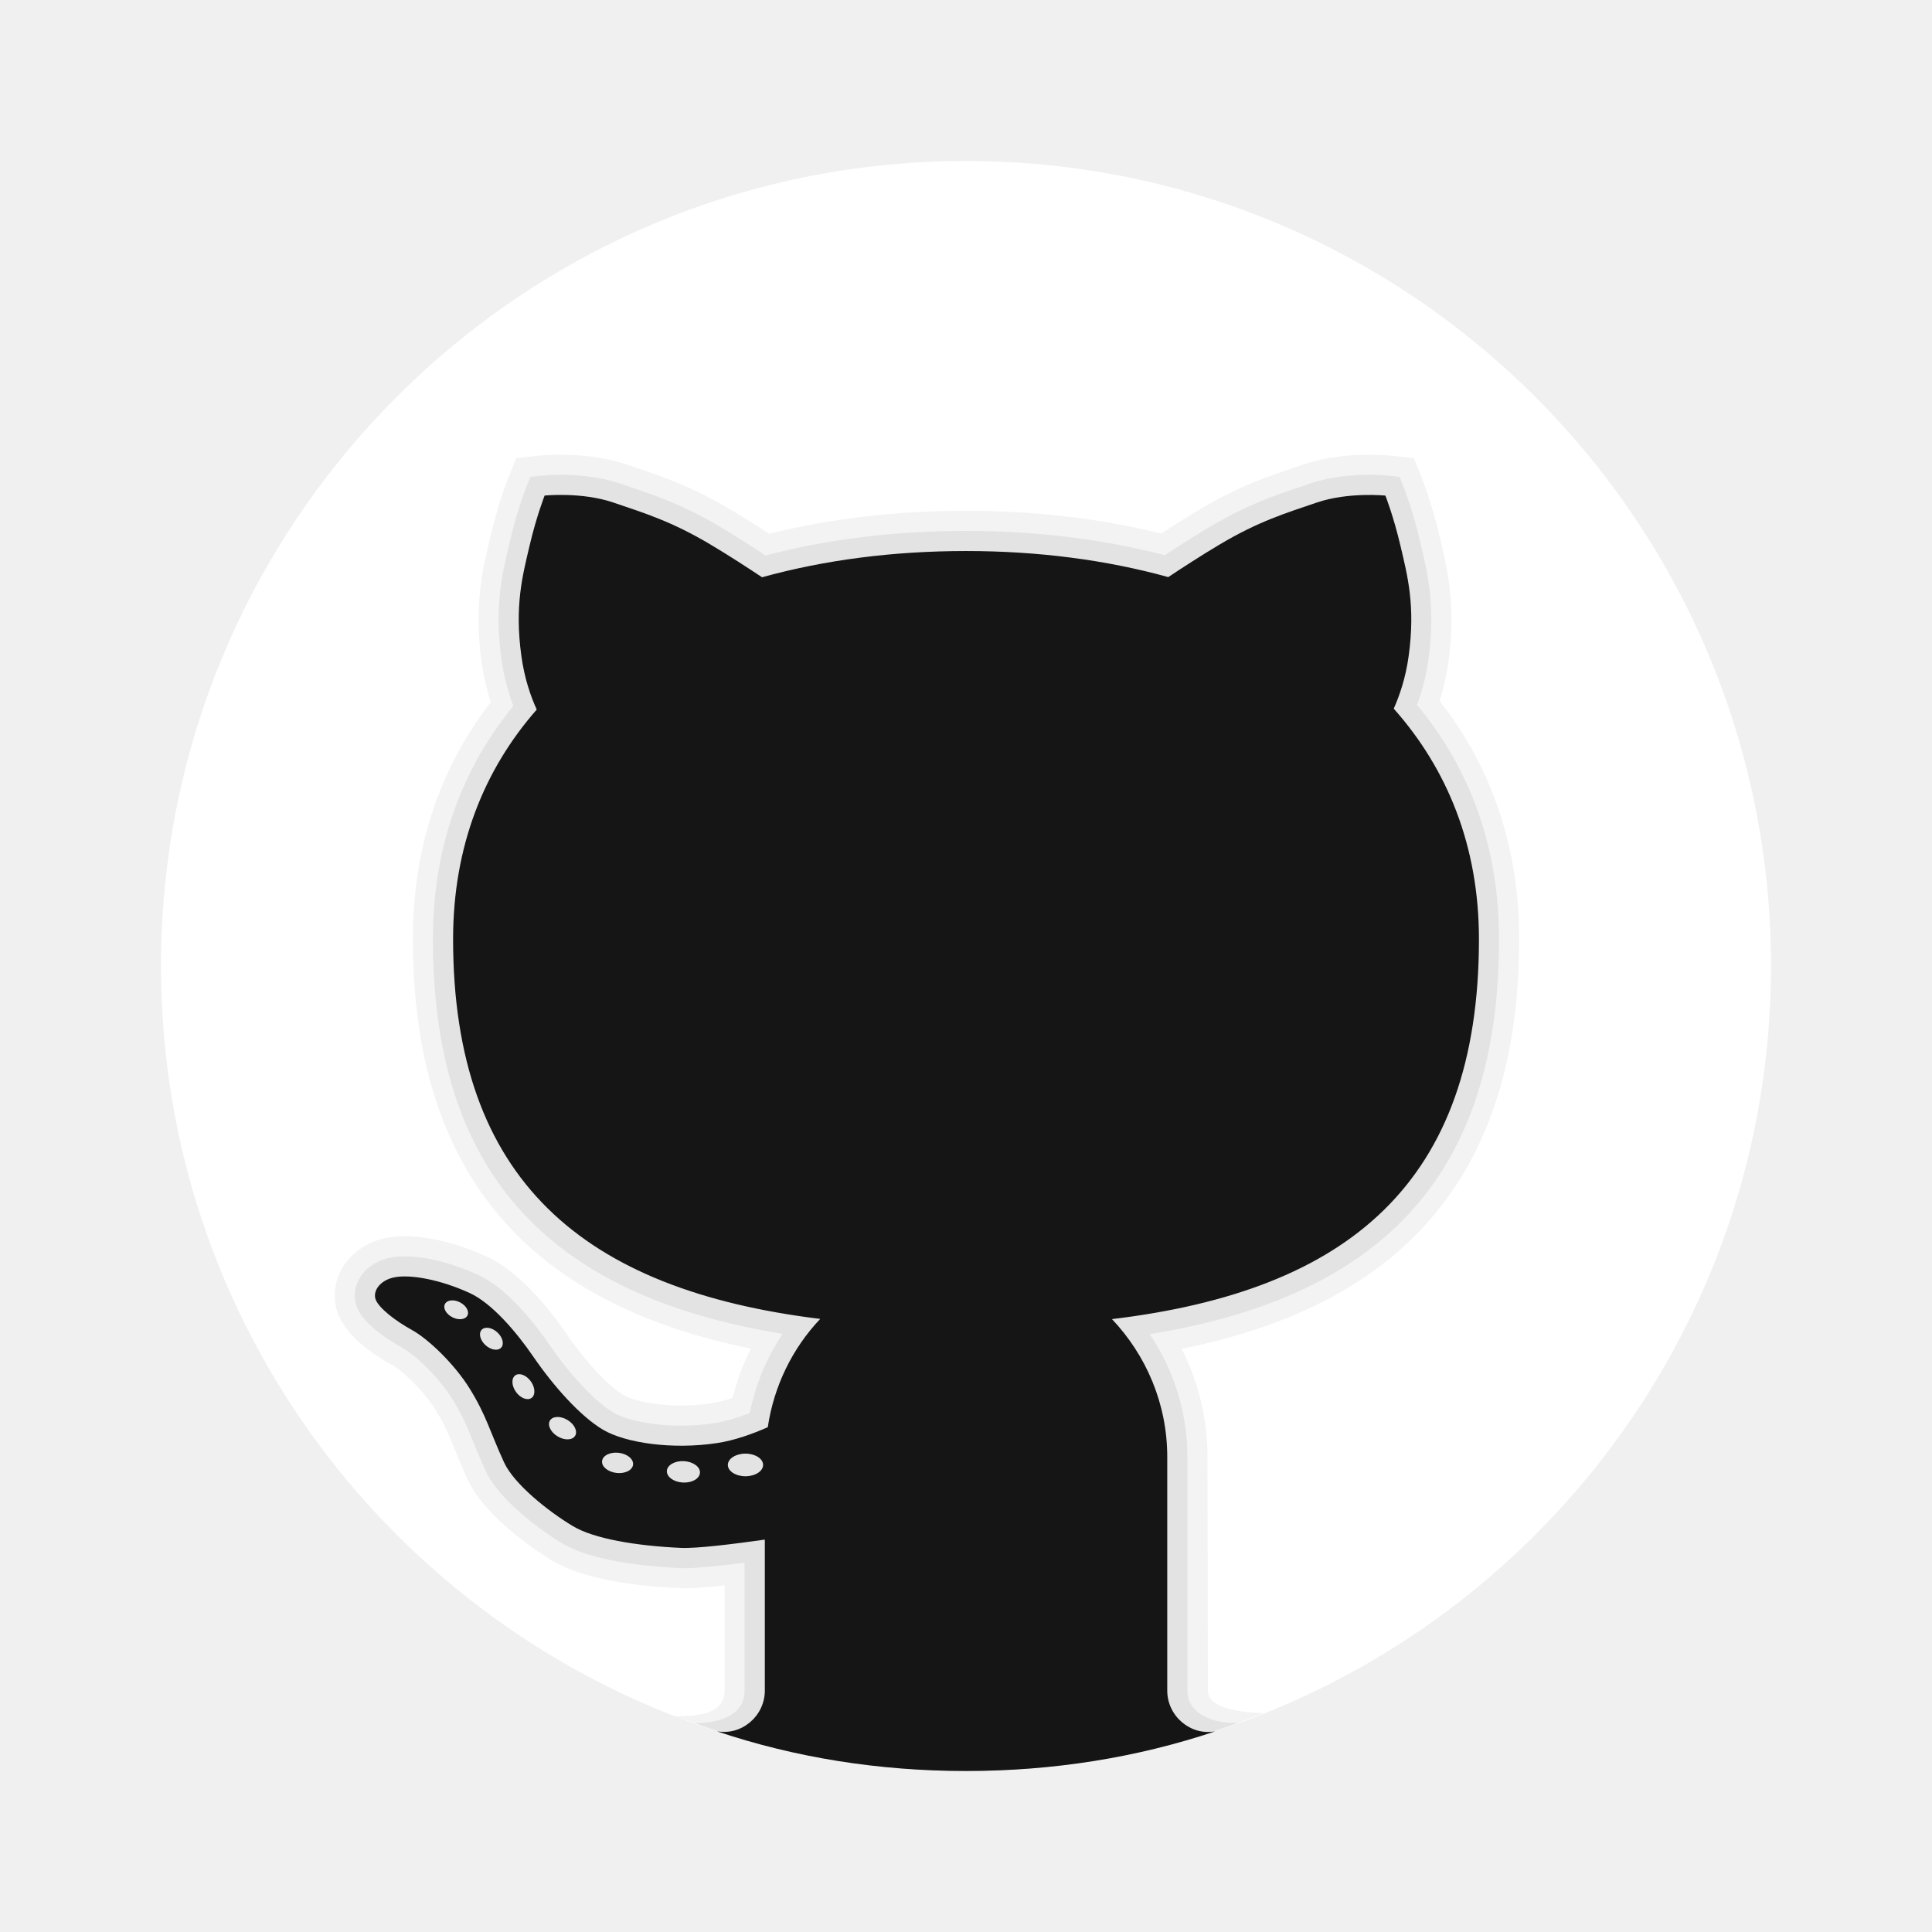
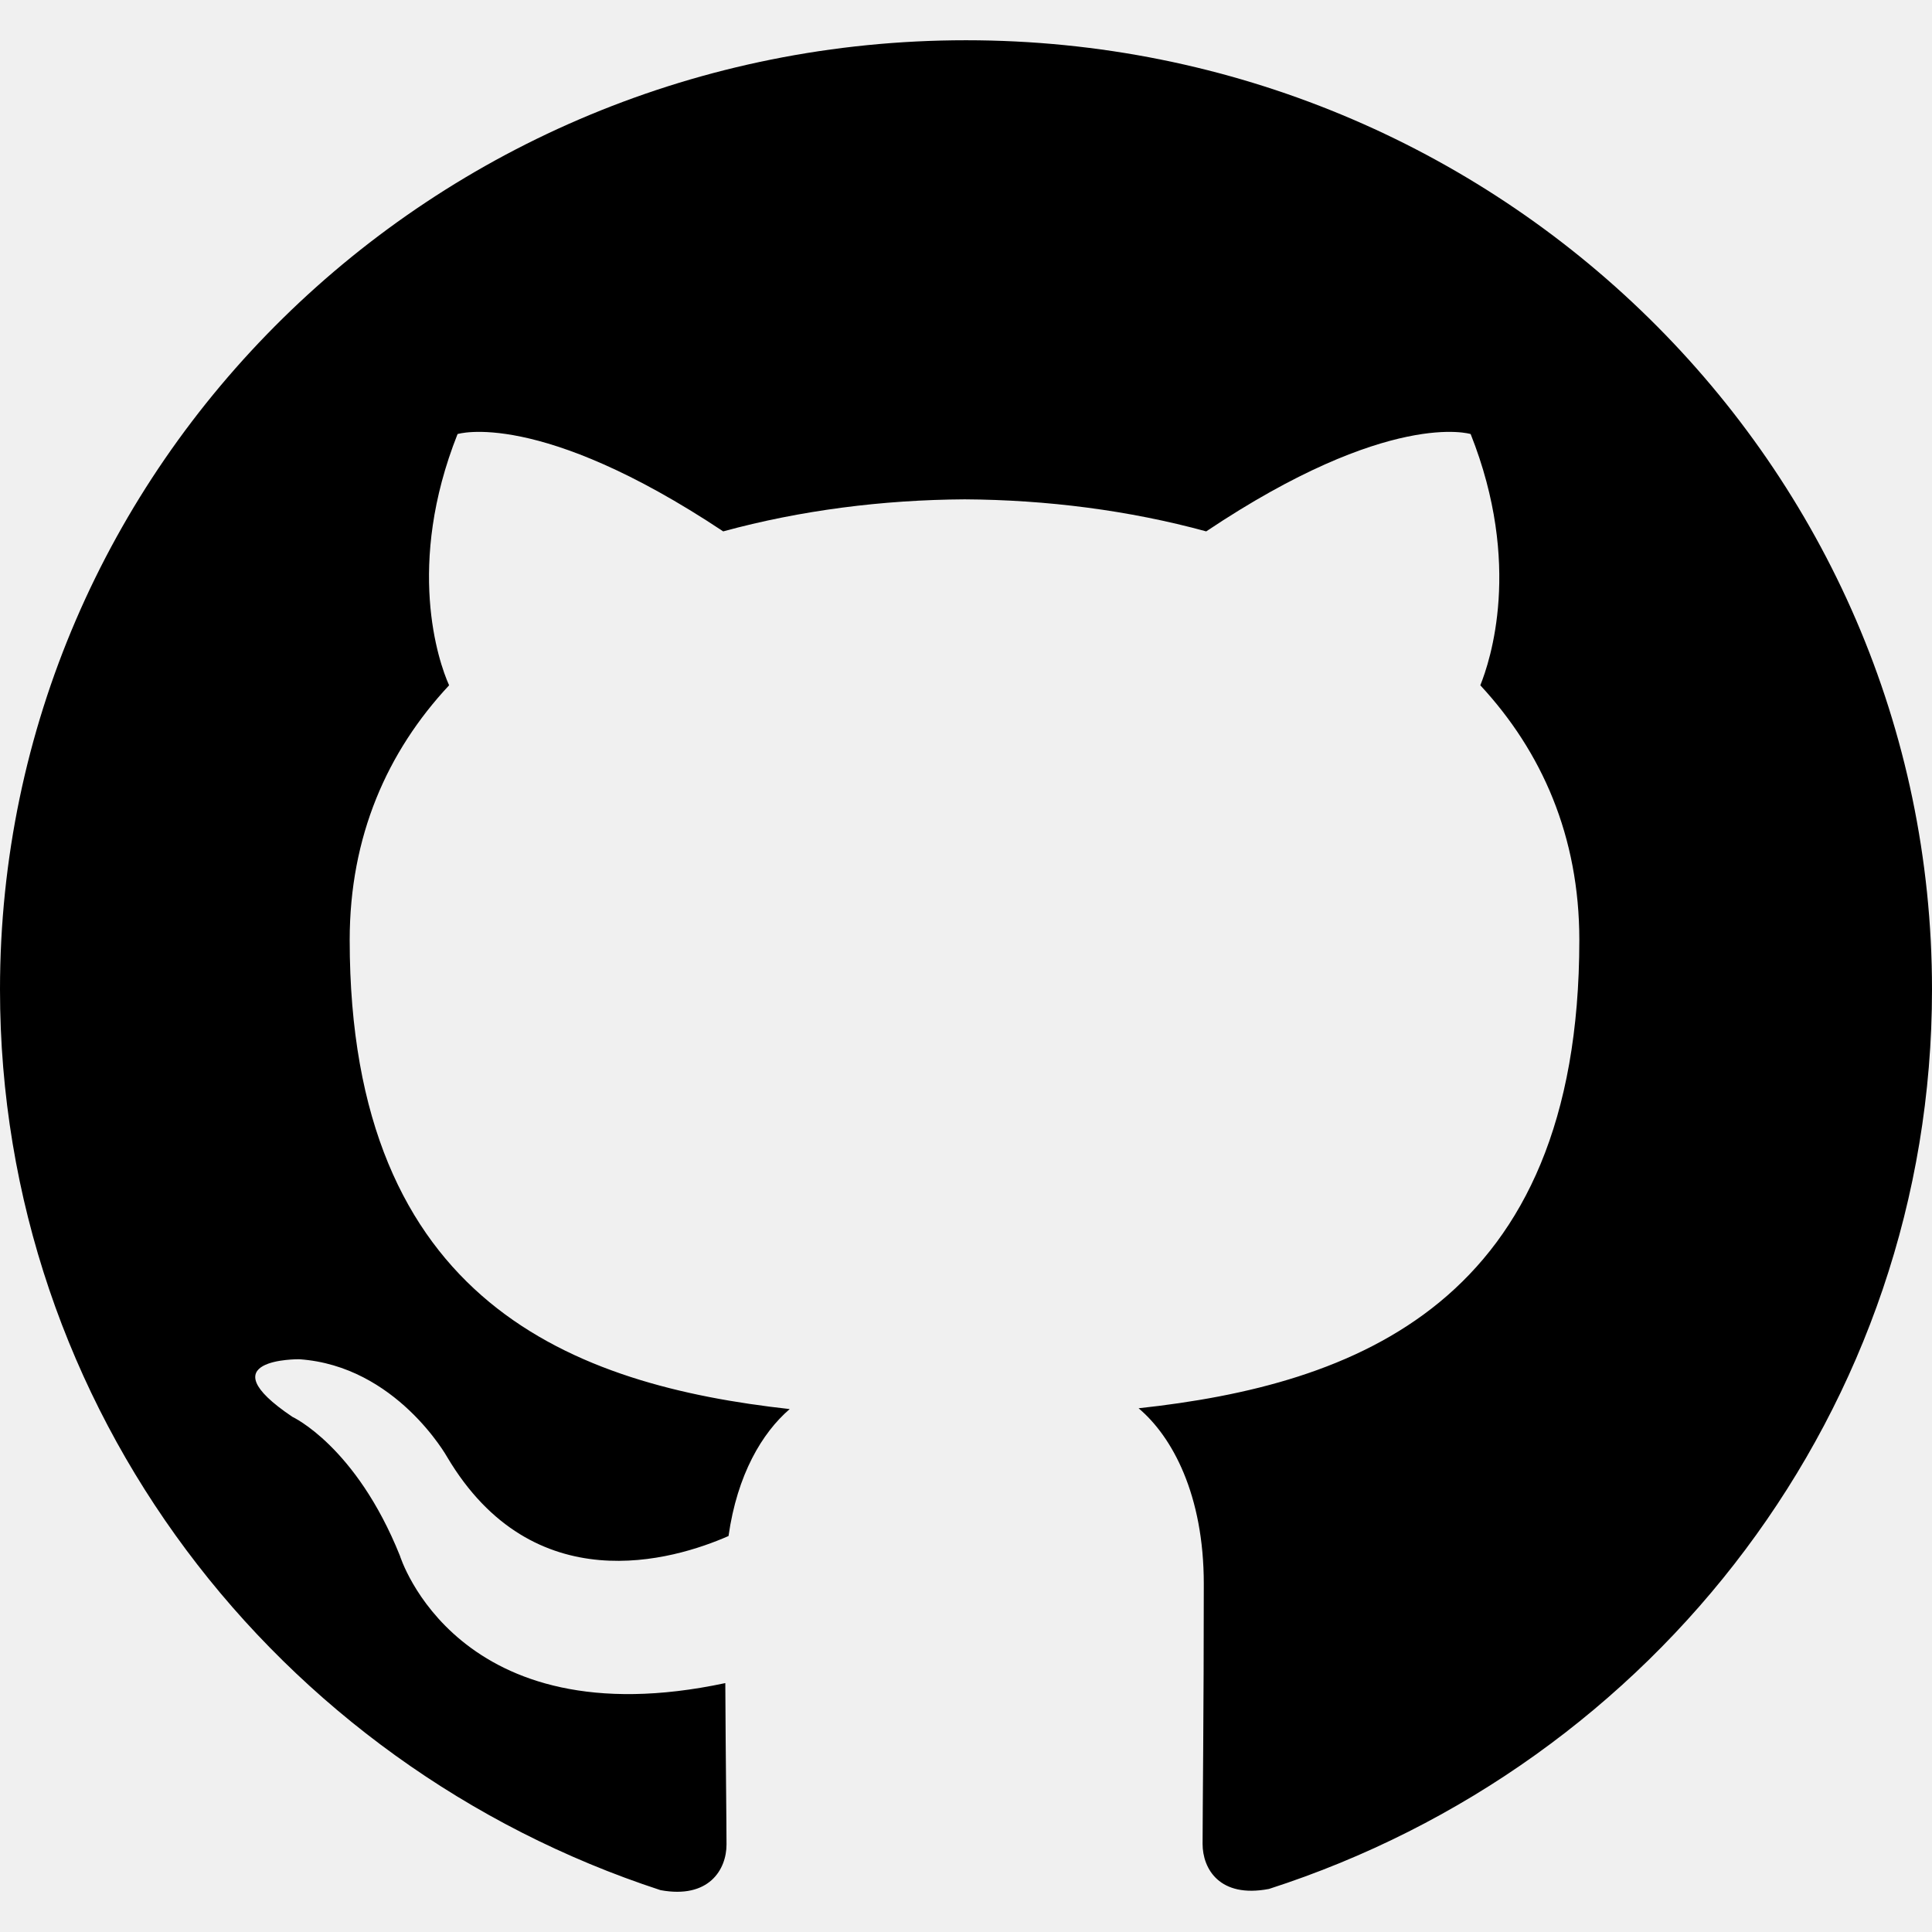
- <svg xmlns="http://www.w3.org/2000/svg" viewBox="0 0 48 48" width="48px" height="48px" version="1.1" id="svg15">
-   <defs id="defs19" />
-   <linearGradient id="rL2wppHyxHVbobwndsT6Ca" x1="4" x2="44" y1="23.508" y2="23.508" gradientUnits="userSpaceOnUse">
-     <stop offset="0" stop-color="#4c4c4c" id="stop2" />
-     <stop offset="1" stop-color="#343434" id="stop4" />
-   </linearGradient>
-   <path fill="url(#rL2wppHyxHVbobwndsT6Ca)" d="M24,4C12.954,4,4,12.954,4,24c0,8.887,5.801,16.411,13.82,19.016h12.36 C38.199,40.411,44,32.887,44,24C44,12.954,35.046,4,24,4z" id="path7" style="fill:#ffffff;fill-opacity:1" />
-   <path d="M30.01,41.996L30,36.198c0-0.939-0.22-1.856-0.642-2.687c5.641-1.133,8.386-4.468,8.386-10.177 c0-2.255-0.665-4.246-1.976-5.92c0.1-0.317,0.174-0.645,0.22-0.981c0.188-1.369-0.023-2.264-0.193-2.984l-0.027-0.116 c-0.186-0.796-0.409-1.364-0.418-1.388l-0.111-0.282l-0.111-0.282l-0.302-0.032l-0.303-0.032c0,0-0.199-0.021-0.501-0.021 c-0.419,0-1.04,0.042-1.627,0.241l-0.196,0.066c-0.74,0.249-1.439,0.485-2.417,1.069c-0.286,0.171-0.599,0.366-0.934,0.584 C27.334,12.881,25.705,12.69,24,12.69c-1.722,0-3.365,0.192-4.889,0.571c-0.339-0.22-0.654-0.417-0.942-0.589 c-0.978-0.584-1.677-0.819-2.417-1.069l-0.196-0.066c-0.585-0.199-1.207-0.241-1.626-0.241c-0.302,0-0.501,0.021-0.501,0.021 l-0.302,0.032l-0.3,0.031l-0.112,0.281l-0.113,0.283c-0.01,0.026-0.233,0.594-0.419,1.391l-0.027,0.115 c-0.17,0.719-0.381,1.615-0.193,2.983c0.048,0.346,0.125,0.685,0.23,1.011c-1.285,1.666-1.936,3.646-1.936,5.89 c0,5.695,2.748,9.028,8.397,10.17c-0.194,0.388-0.345,0.798-0.452,1.224c-0.197,0.067-0.378,0.112-0.538,0.137 c-0.238,0.036-0.487,0.054-0.739,0.054c-0.686,0-1.225-0.134-1.435-0.259c-0.313-0.186-0.872-0.727-1.414-1.518 c-0.463-0.675-1.185-1.558-1.992-1.927c-0.698-0.319-1.437-0.502-2.029-0.502c-0.138,0-0.265,0.01-0.376,0.028 c-0.517,0.082-0.949,0.366-1.184,0.78c-0.203,0.357-0.235,0.773-0.088,1.141c0.219,0.548,0.851,0.985,1.343,1.255 c0.242,0.133,0.765,0.619,1.07,1.109c0.229,0.368,0.335,0.63,0.482,0.992c0.087,0.215,0.183,0.449,0.313,0.732 c0.47,1.022,1.937,1.924,2.103,2.023c0.806,0.483,2.161,0.638,3.157,0.683l0.123,0.003c0,0,0.001,0,0.001,0 c0.24,0,0.57-0.023,1.004-0.071v2.613c0.002,0.529-0.537,0.649-1.25,0.638l0.547,0.184C19.395,43.572,21.645,44,24,44 c2.355,0,4.605-0.428,6.703-1.176l0.703-0.262C30.695,42.538,30.016,42.422,30.01,41.996z" opacity=".05" id="path9" />
-   <path d="M30.781,42.797c-0.406,0.047-1.281-0.109-1.281-0.795v-5.804c0-1.094-0.328-2.151-0.936-3.052 c5.915-0.957,8.679-4.093,8.679-9.812c0-2.237-0.686-4.194-2.039-5.822c0.137-0.365,0.233-0.75,0.288-1.147 c0.175-1.276-0.016-2.086-0.184-2.801l-0.027-0.116c-0.178-0.761-0.388-1.297-0.397-1.319l-0.111-0.282l-0.303-0.032 c0,0-0.178-0.019-0.449-0.019c-0.381,0-0.944,0.037-1.466,0.215l-0.196,0.066c-0.714,0.241-1.389,0.468-2.321,1.024 c-0.332,0.198-0.702,0.431-1.101,0.694C27.404,13.394,25.745,13.19,24,13.19c-1.762,0-3.435,0.205-4.979,0.61 c-0.403-0.265-0.775-0.499-1.109-0.699c-0.932-0.556-1.607-0.784-2.321-1.024l-0.196-0.066c-0.521-0.177-1.085-0.215-1.466-0.215 c-0.271,0-0.449,0.019-0.449,0.019l-0.302,0.032l-0.113,0.283c-0.009,0.022-0.219,0.558-0.397,1.319l-0.027,0.116 c-0.169,0.715-0.36,1.524-0.184,2.8c0.056,0.407,0.156,0.801,0.298,1.174c-1.327,1.62-1.999,3.567-1.999,5.795 c0,5.703,2.766,8.838,8.686,9.806c-0.395,0.59-0.671,1.255-0.813,1.964c-0.33,0.13-0.629,0.216-0.891,0.256 c-0.263,0.04-0.537,0.06-0.814,0.06c-0.69,0-1.353-0.129-1.69-0.329c-0.44-0.261-1.057-0.914-1.572-1.665 c-0.35-0.51-1.047-1.417-1.788-1.755c-0.635-0.29-1.298-0.457-1.821-0.457c-0.11,0-0.21,0.008-0.298,0.022 c-0.366,0.058-0.668,0.252-0.828,0.534c-0.128,0.224-0.149,0.483-0.059,0.708c0.179,0.448,0.842,0.85,1.119,1.002 c0.335,0.184,0.919,0.744,1.254,1.284c0.251,0.404,0.37,0.697,0.521,1.067c0.085,0.209,0.178,0.437,0.304,0.712 c0.331,0.719,1.353,1.472,1.905,1.803c0.754,0.452,2.154,0.578,2.922,0.612l0.111,0.002c0.299,0,0.8-0.045,1.495-0.135v3.177 c0,0.779-0.991,0.81-1.234,0.81c-0.031,0,0.503,0.184,0.503,0.184C19.731,43.64,21.822,44,24,44c2.178,0,4.269-0.36,6.231-1.003 C30.231,42.997,30.812,42.793,30.781,42.797z" opacity=".07" id="path11" />
-   <path fill="#fff" d="M36.744,23.334c0-2.31-0.782-4.226-2.117-5.728c0.145-0.325,0.296-0.761,0.371-1.309 c0.172-1.25-0.031-2-0.203-2.734s-0.375-1.25-0.375-1.25s-0.922-0.094-1.703,0.172s-1.453,0.469-2.422,1.047 c-0.453,0.27-0.909,0.566-1.27,0.806C27.482,13.91,25.785,13.69,24,13.69c-1.801,0-3.513,0.221-5.067,0.652 c-0.362-0.241-0.821-0.539-1.277-0.811c-0.969-0.578-1.641-0.781-2.422-1.047s-1.703-0.172-1.703-0.172s-0.203,0.516-0.375,1.25 s-0.375,1.484-0.203,2.734c0.077,0.562,0.233,1.006,0.382,1.333c-1.31,1.493-2.078,3.397-2.078,5.704 c0,5.983,3.232,8.714,9.121,9.435c-0.687,0.726-1.148,1.656-1.303,2.691c-0.387,0.17-0.833,0.33-1.262,0.394 c-1.104,0.167-2.271,0-2.833-0.333s-1.229-1.083-1.729-1.813c-0.422-0.616-1.031-1.331-1.583-1.583 c-0.729-0.333-1.438-0.458-1.833-0.396c-0.396,0.063-0.583,0.354-0.5,0.563c0.083,0.208,0.479,0.521,0.896,0.75 c0.417,0.229,1.063,0.854,1.438,1.458c0.418,0.674,0.5,1.063,0.854,1.833c0.249,0.542,1.101,1.219,1.708,1.583 c0.521,0.313,1.562,0.491,2.688,0.542c0.389,0.018,1.308-0.096,2.083-0.206v3.75c0,0.639-0.585,1.125-1.191,1.013 C19.756,43.668,21.833,44,24,44c2.166,0,4.243-0.332,6.19-0.984C29.585,43.127,29,42.641,29,42.002v-5.804 c0-1.329-0.527-2.53-1.373-3.425C33.473,32.071,36.744,29.405,36.744,23.334z M11.239,32.727c-0.154-0.079-0.237-0.225-0.185-0.328 c0.052-0.103,0.22-0.122,0.374-0.043c0.154,0.079,0.237,0.225,0.185,0.328S11.393,32.806,11.239,32.727z M12.451,33.482 c-0.081,0.088-0.255,0.06-0.389-0.062s-0.177-0.293-0.096-0.381c0.081-0.088,0.255-0.06,0.389,0.062S12.532,33.394,12.451,33.482z M13.205,34.732c-0.102,0.072-0.275,0.005-0.386-0.15s-0.118-0.34-0.016-0.412s0.275-0.005,0.386,0.15 C13.299,34.475,13.307,34.66,13.205,34.732z M14.288,35.673c-0.069,0.112-0.265,0.117-0.437,0.012s-0.256-0.281-0.187-0.393 c0.069-0.112,0.265-0.117,0.437-0.012S14.357,35.561,14.288,35.673z M15.312,36.594c-0.213-0.026-0.371-0.159-0.353-0.297 c0.017-0.138,0.204-0.228,0.416-0.202c0.213,0.026,0.371,0.159,0.353,0.297C15.711,36.529,15.525,36.62,15.312,36.594z M16.963,36.833c-0.227-0.013-0.404-0.143-0.395-0.289c0.009-0.146,0.2-0.255,0.427-0.242c0.227,0.013,0.404,0.143,0.395,0.289 C17.381,36.738,17.19,36.846,16.963,36.833z M18.521,36.677c-0.242,0-0.438-0.126-0.438-0.281s0.196-0.281,0.438-0.281 c0.242,0,0.438,0.126,0.438,0.281S18.762,36.677,18.521,36.677z" id="path13" style="fill:#151515;fill-opacity:1" />
+ <svg xmlns="http://www.w3.org/2000/svg" enable-background="new 0 0 24 24" height="512" viewBox="0 0 24 24" width="512">
+   <path d="m12 .5c-6.63 0-12 5.28-12 11.792 0 5.211 3.438 9.63 8.205 11.188.6.111.82-.254.82-.567 0-.28-.01-1.022-.015-2.005-3.338.711-4.042-1.582-4.042-1.582-.546-1.361-1.335-1.725-1.335-1.725-1.087-.731.084-.716.084-.716 1.205.082 1.838 1.215 1.838 1.215 1.07 1.803 2.809 1.282 3.495.981.108-.763.417-1.282.76-1.577-2.665-.295-5.466-1.309-5.466-5.827 0-1.287.465-2.339 1.235-3.164-.135-.298-.54-1.497.105-3.121 0 0 1.005-.316 3.3 1.209.96-.262 1.98-.392 3-.398 1.02.006 2.04.136 3 .398 2.28-1.525 3.285-1.209 3.285-1.209.645 1.624.24 2.823.12 3.121.765.825 1.23 1.877 1.23 3.164 0 4.53-2.805 5.527-5.475 5.817.42.354.81 1.077.81 2.182 0 1.578-.015 2.846-.015 3.229 0 .309.21.678.825.56 4.801-1.548 8.236-5.97 8.236-11.173 0-6.512-5.373-11.792-12-11.792z" />
</svg>
